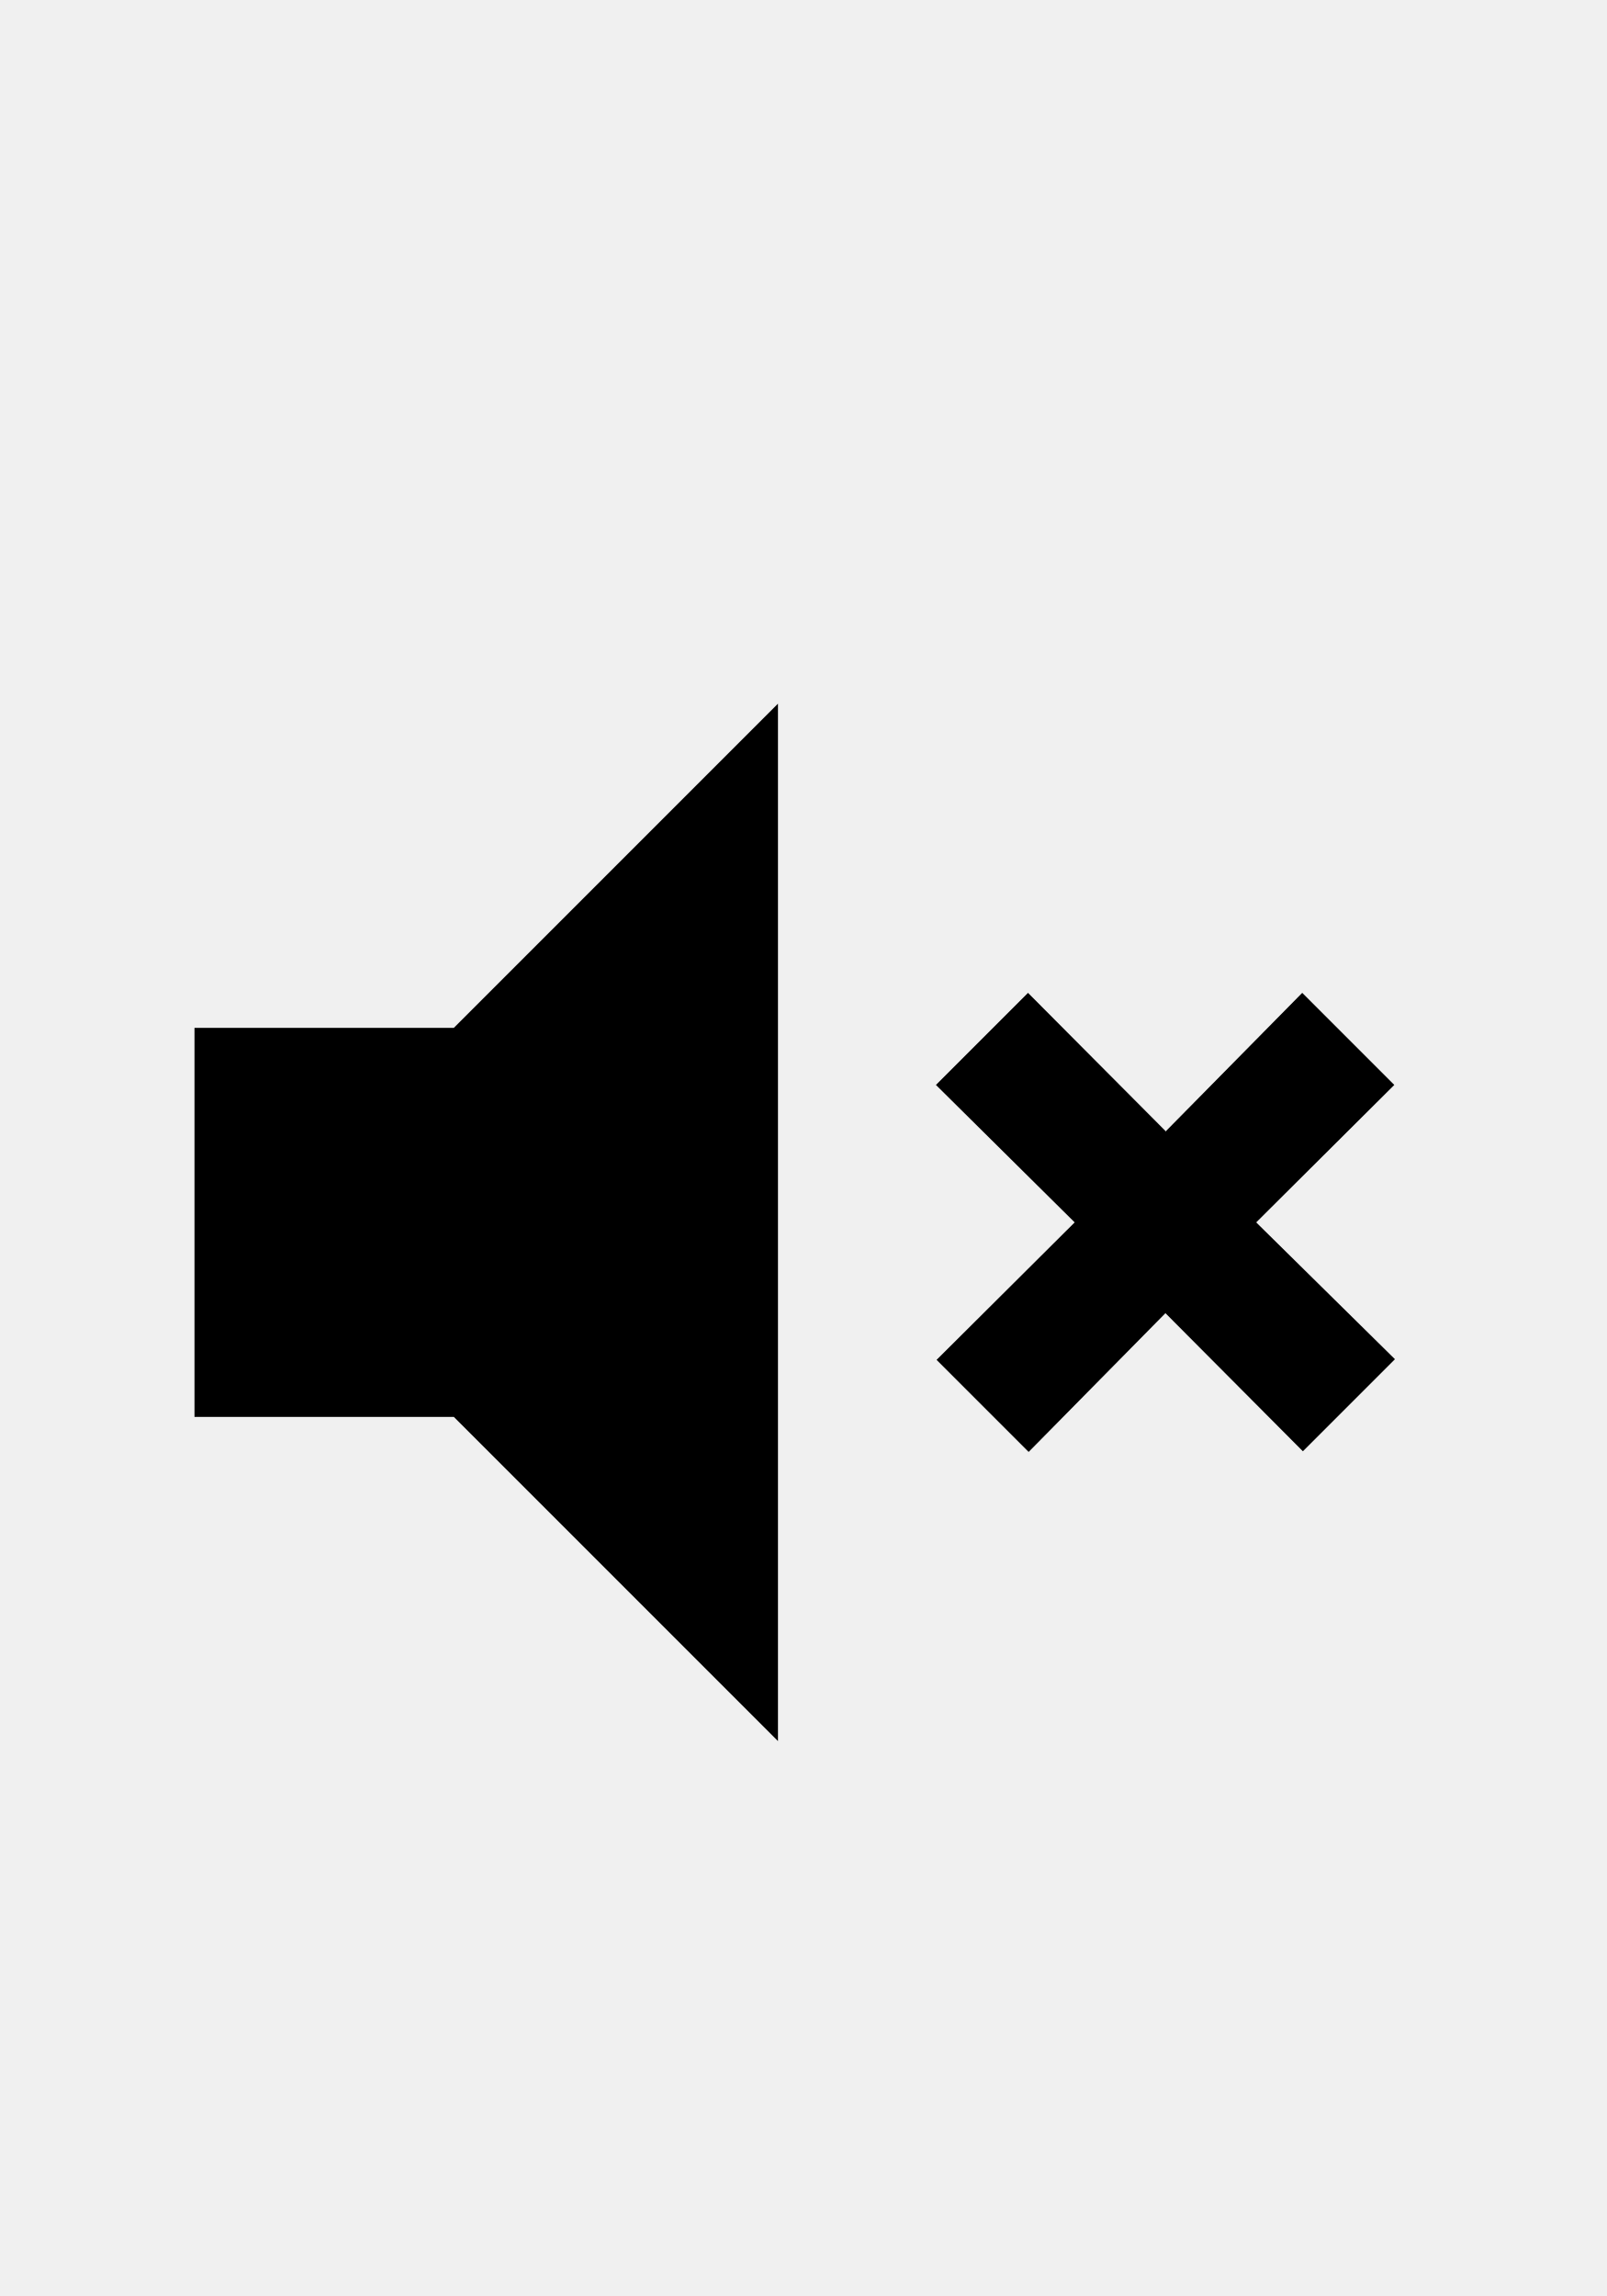
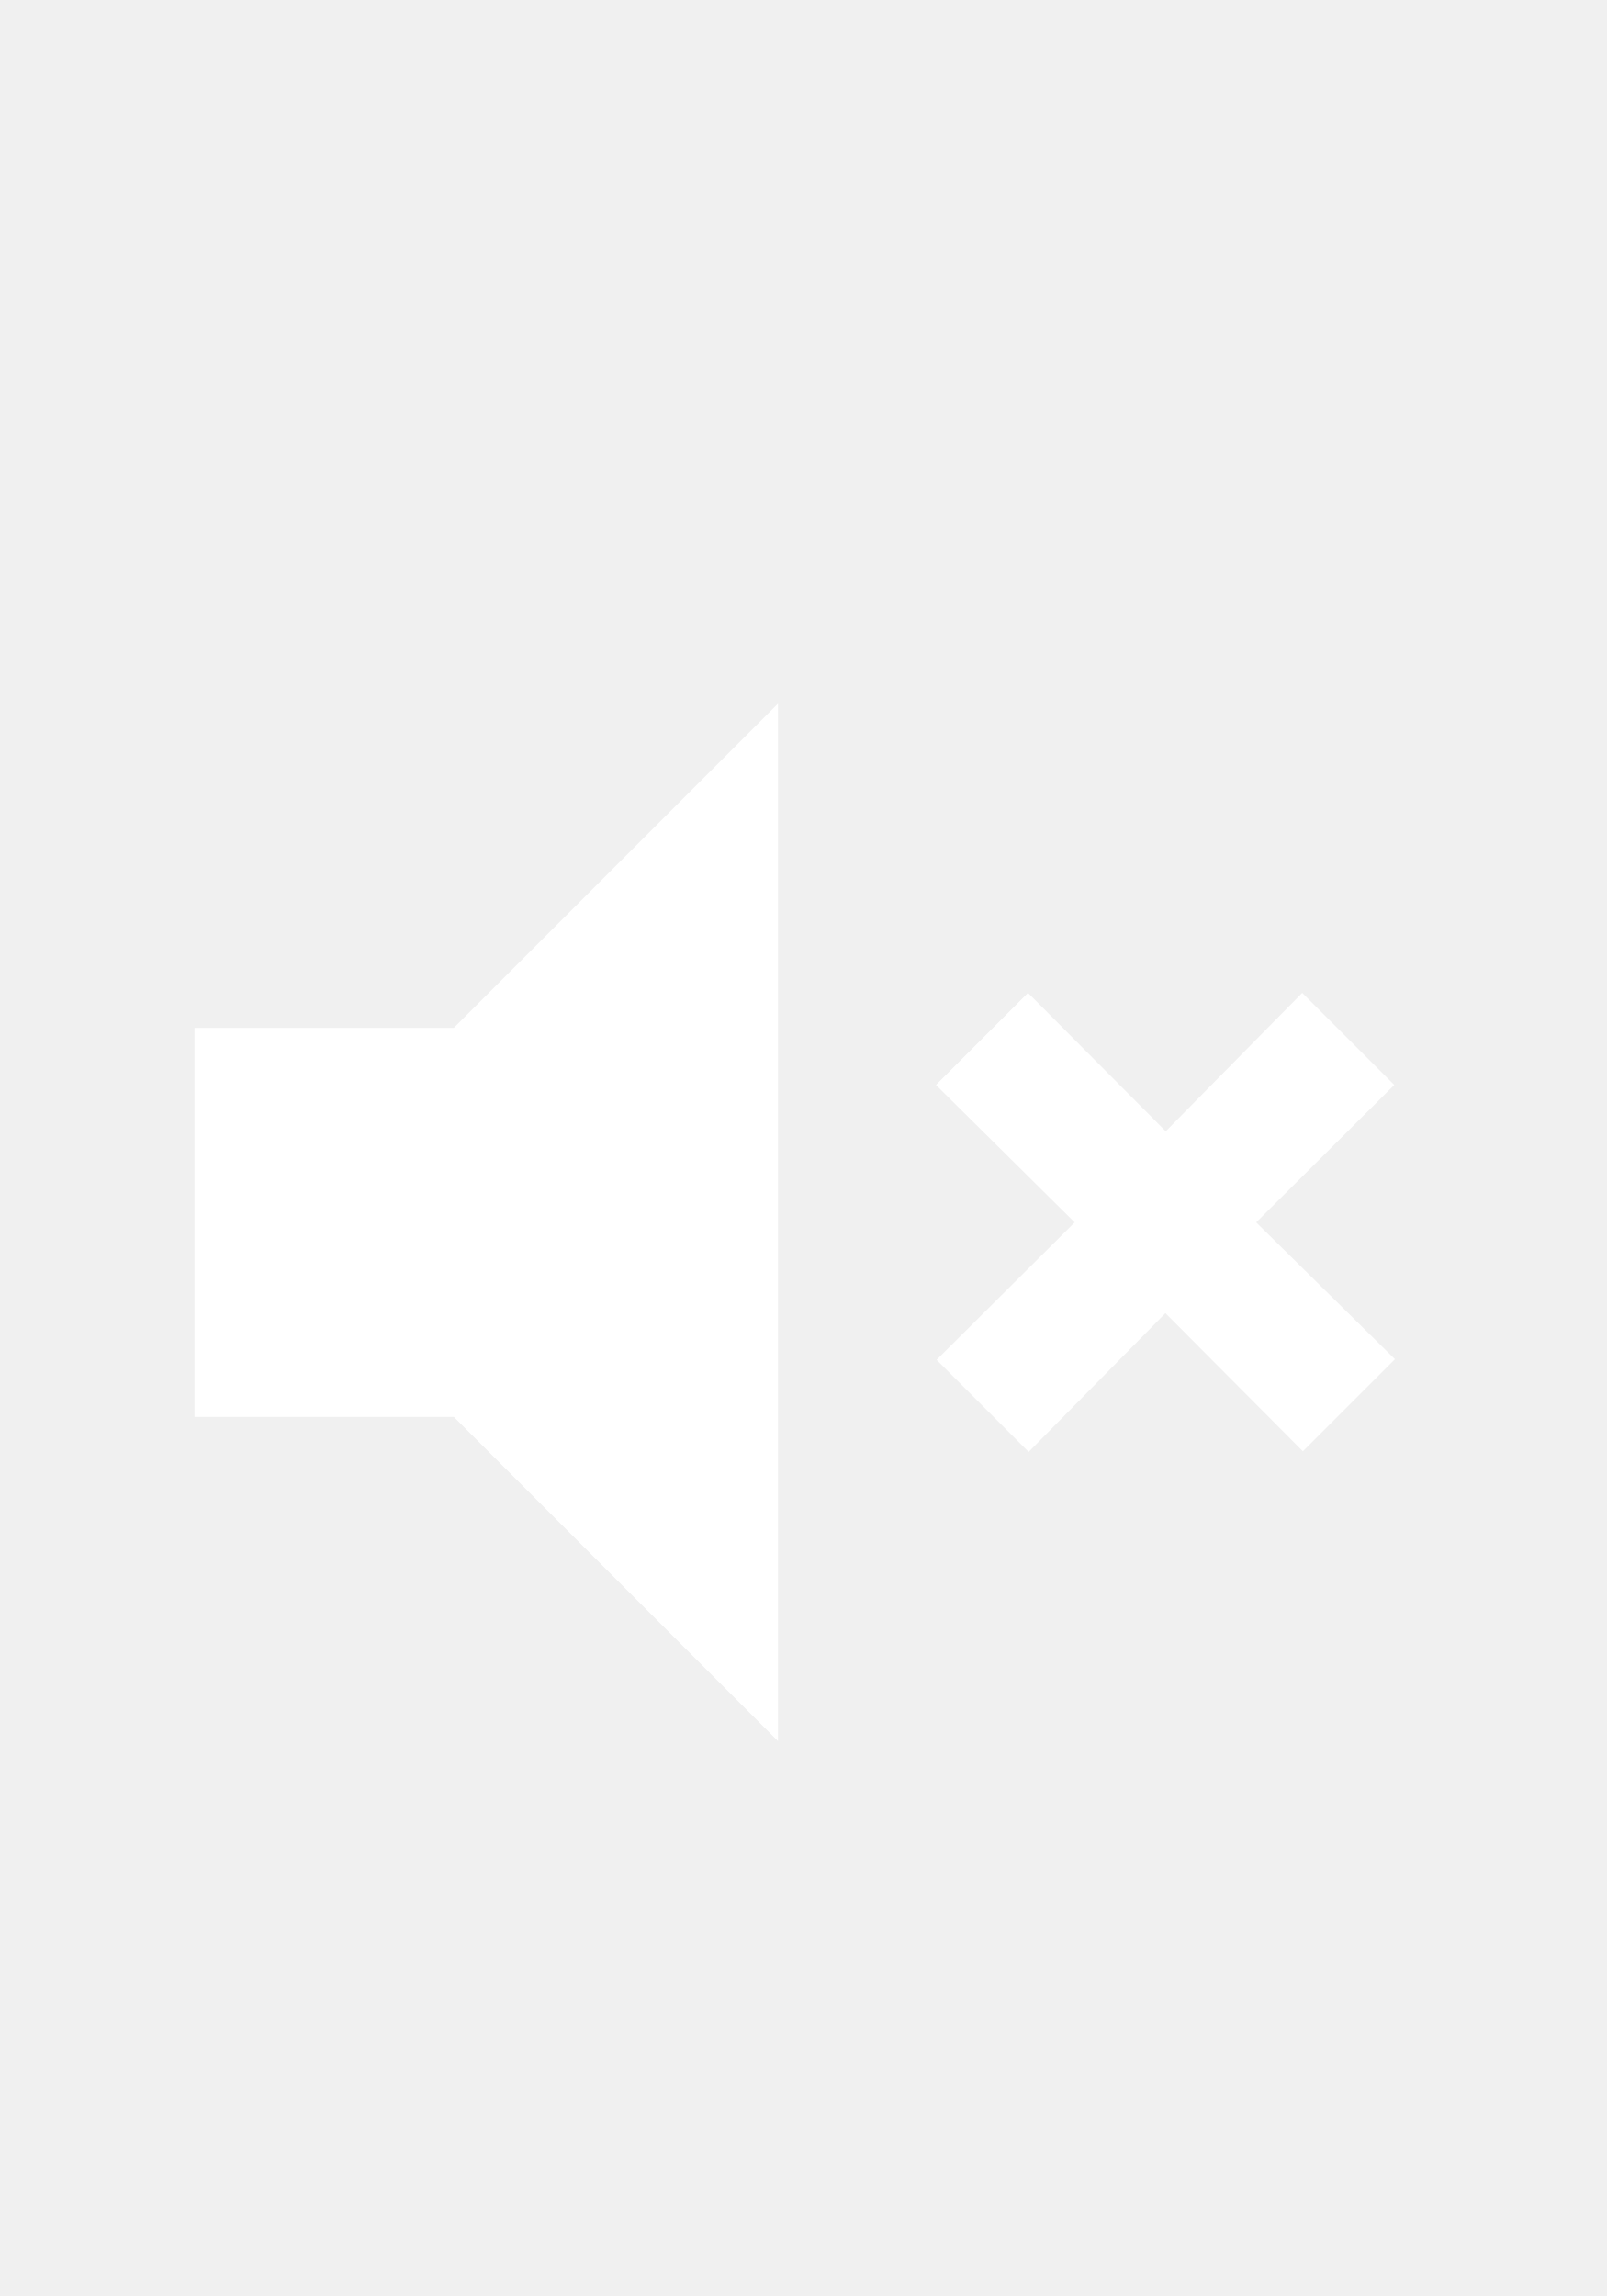
<svg xmlns="http://www.w3.org/2000/svg" width="28" height="40" viewBox="0 -10 28 40">
-   <path transform="scale(0.0220625 0.0220625)" d="M358.4 358.4h-204.8v307.2h204.8l256 256v-819.2l-256 256z" />
-   <path transform="scale(0.0220625 0.0220625)" d="M920.4 439.808l-108.544-109.056-72.704 72.704 109.568 108.544-109.056 108.544 72.704 72.704 108.032-109.568 108.544 109.056 72.704-72.704-109.568-108.032 109.056-108.544-72.704-72.704-108.032 109.568z" />
+   <path fill="#fff" transform="scale(0.0220625 0.0220625)" d="M358.4 358.4h-204.8v307.2h204.8l256 256v-819.2l-256 256z" />
+   <path fill="#fff" transform="scale(0.0220625 0.0220625)" d="M920.4 439.808l-108.544-109.056-72.704 72.704 109.568 108.544-109.056 108.544 72.704 72.704 108.032-109.568 108.544 109.056 72.704-72.704-109.568-108.032 109.056-108.544-72.704-72.704-108.032 109.568z" />
</svg>
